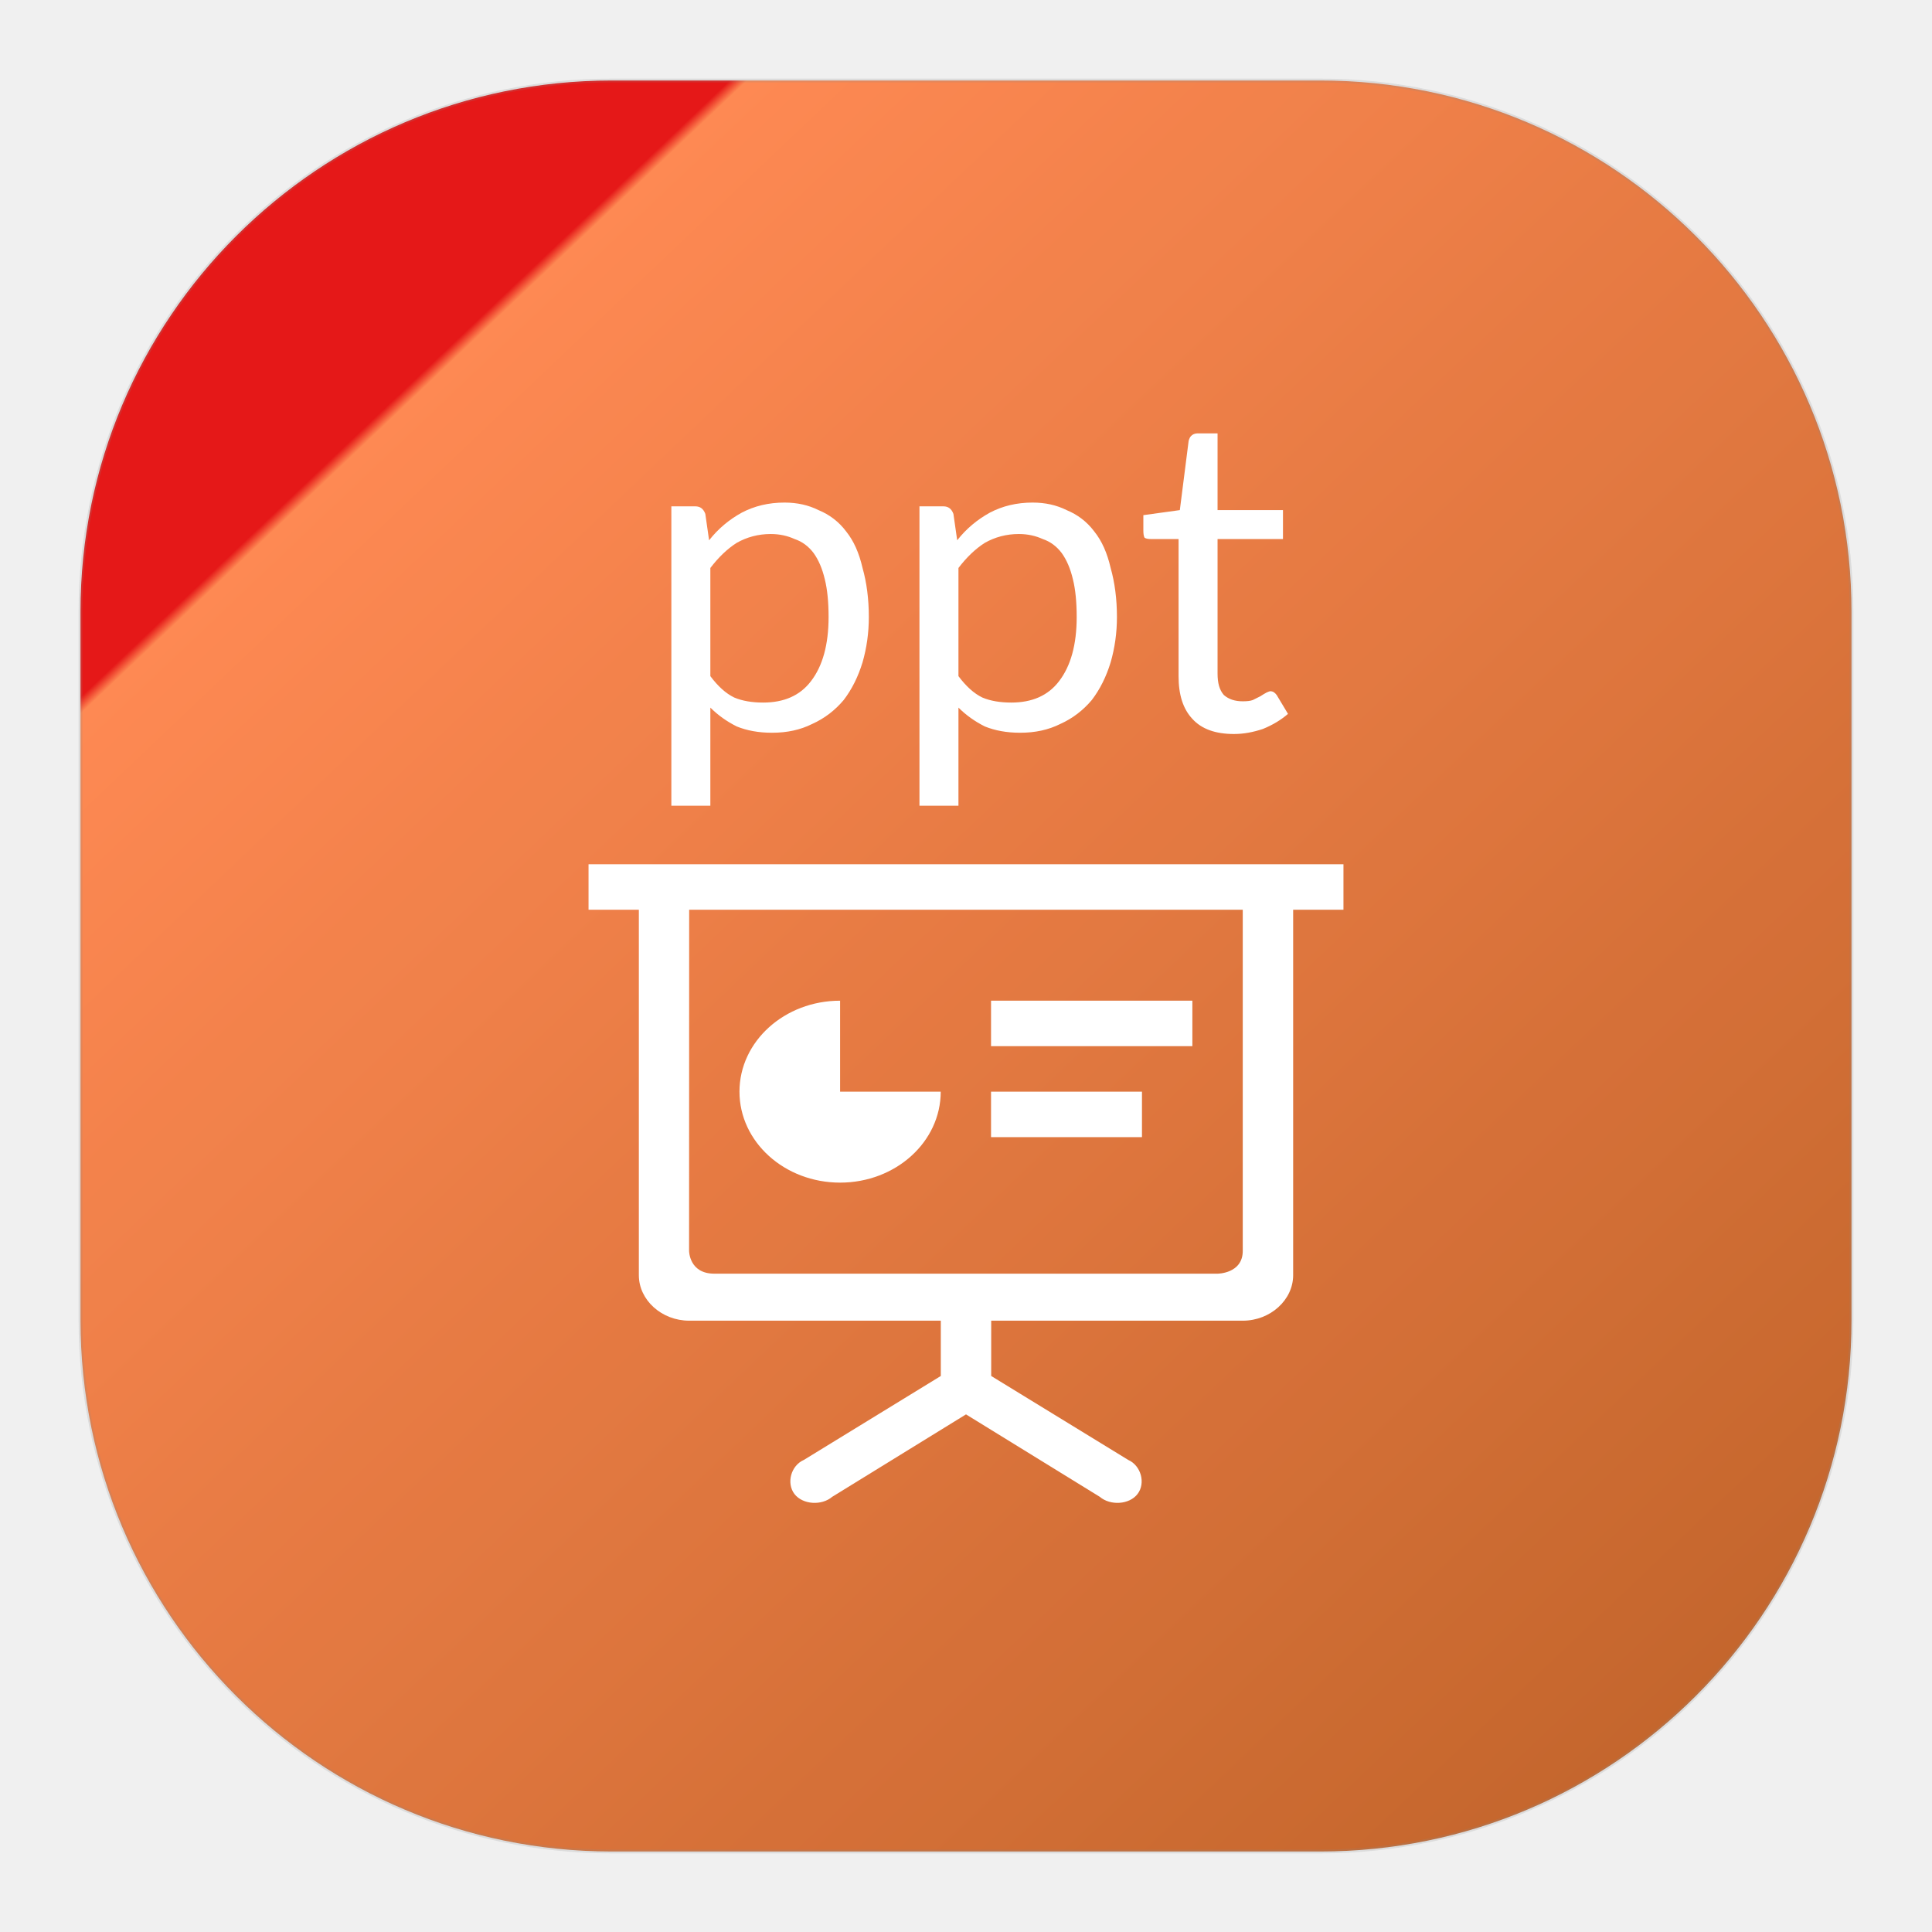
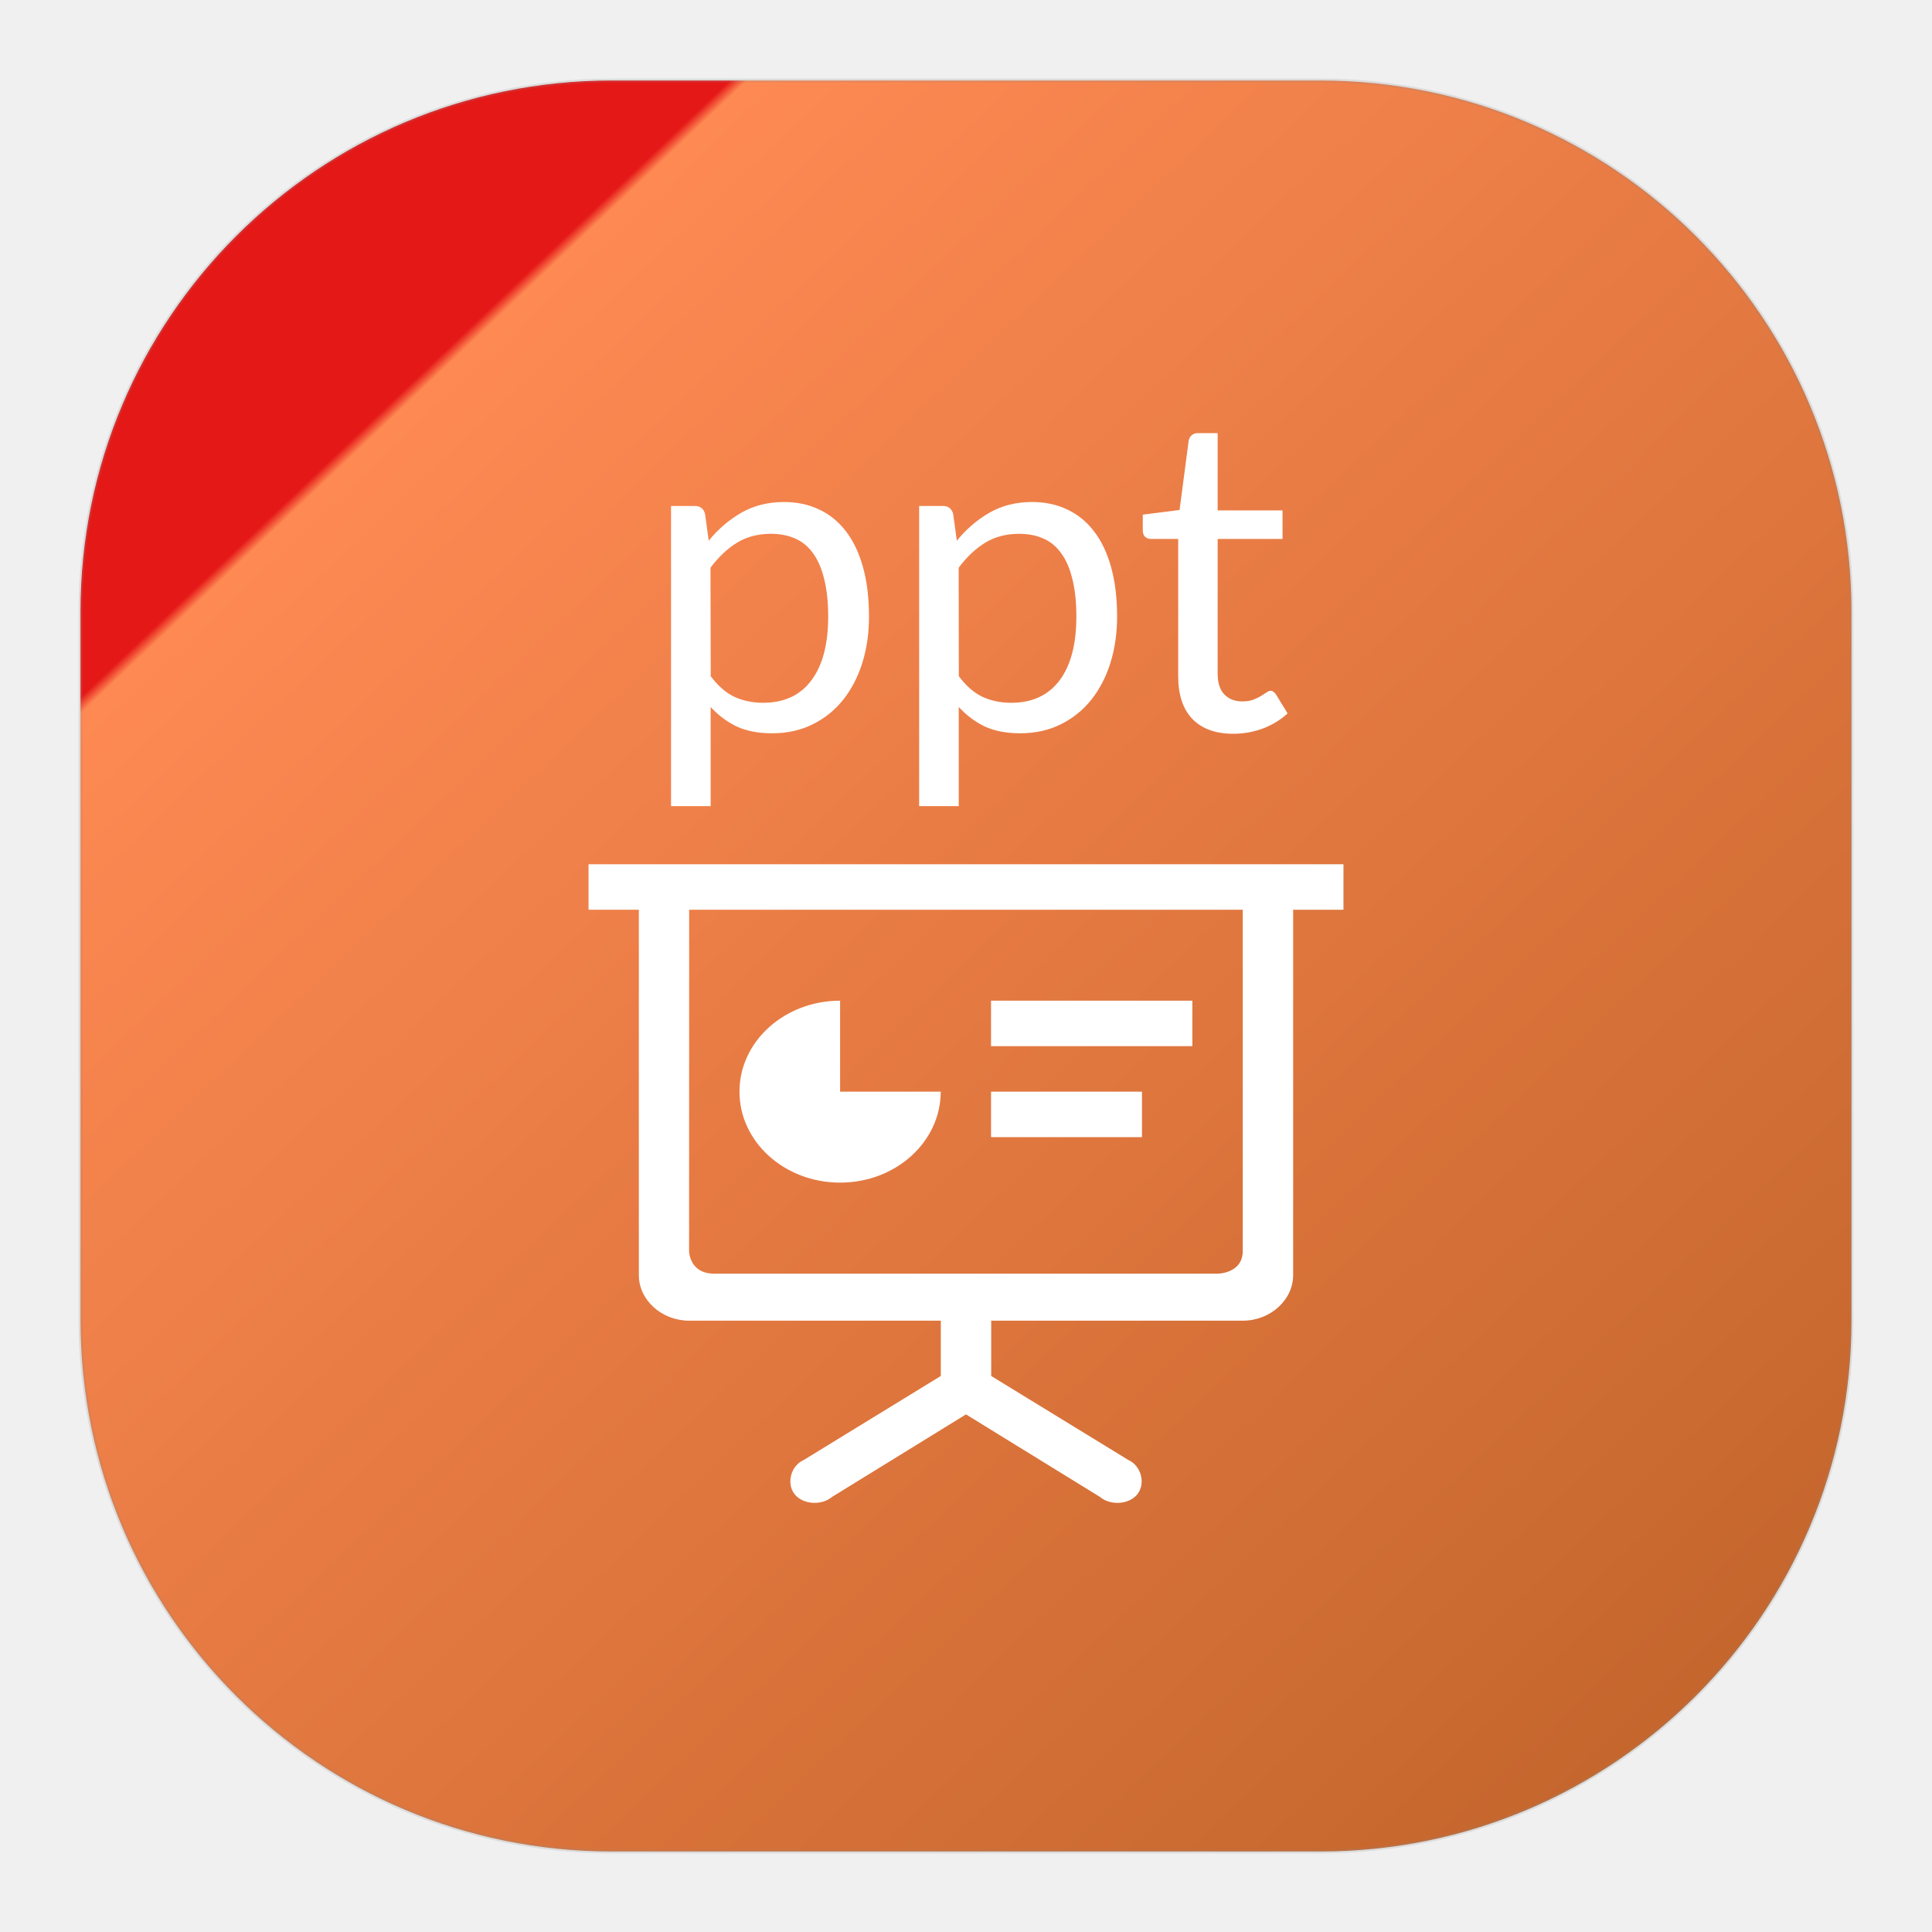
<svg xmlns="http://www.w3.org/2000/svg" viewBox="0 0 24 24" width="512" height="512" fill="none" version="1.1">
  <rect x="1" y="1" width="22" height="22" rx="6.6" fill="url(#a)" opacity=".9" stroke="gray" stroke-opacity=".2" vector-effect="non-scaling-stroke" style="-inkscape-stroke:hairline" />
  <path d="m7.311 10.736v0.565h0.625v4.54c0 0.309 0.284 0.565 0.625 0.565h3.126v0.687l-1.7 1.042c-0.163 0.071-0.22 0.29-0.118 0.424 0.103 0.133 0.338 0.147 0.469 0.035l1.662-1.024 1.662 1.024c0.131 0.112 0.367 0.098 0.469-0.035 0.103-0.134 0.044-0.353-0.117-0.424l-1.701-1.042v-0.687h3.126c0.341 0 0.625-0.257 0.625-0.565v-4.54h0.625v-0.565zm1.25 0.565h6.877v4.238c0 0.283-0.313 0.283-0.313 0.283h-6.252c-0.313 0-0.313-0.283-0.313-0.283zm1.875 1.13a1.25 1.13 0 1 0 1.25 1.13h-1.25zm1.875 0v0.565h2.501v-0.565zm0 1.13v0.565h1.875v-0.565z" color="#000000" fill="#fff" stroke-width=".951" />
  <g transform="translate(0 -8.9288)" alignment-baseline="middle" fill="#fff" font-family="Lato" text-anchor="middle">
-     <text x="12" y="18">
-       <tspan font-size="5.5px">ppt</tspan>
-     </text>
+     <path d="m 8.829,17.329 q 0.135,0.181 0.294,0.256 0.16,0.074 0.357,0.074 0.391,0 0.599,-0.278 0.209,-0.278 0.209,-0.792 0,-0.272 -0.05,-0.468 -0.047,-0.195 -0.138,-0.319 -0.091,-0.127 -0.223,-0.184 -0.132,-0.058 -0.3,-0.058 -0.239,0 -0.421,0.11 -0.179,0.11 -0.33,0.311 z m -0.025,-1.683 q 0.176,-0.217 0.407,-0.349 0.231,-0.132 0.528,-0.132 0.242,0 0.437,0.093 0.195,0.091 0.333,0.272 0.138,0.179 0.212,0.446 0.074,0.267 0.074,0.613 0,0.308 -0.083,0.575 -0.083,0.264 -0.239,0.459 -0.154,0.193 -0.38,0.305 -0.223,0.11 -0.503,0.11 -0.256,0 -0.44,-0.085 -0.181,-0.088 -0.322,-0.242 v 1.232 h -0.492 v -3.729 h 0.294 q 0.104,0 0.129,0.102 z m 3.107,1.683 q 0.135,0.181 0.294,0.256 0.16,0.074 0.357,0.074 0.391,0 0.6,-0.278 0.209,-0.278 0.209,-0.792 0,-0.272 -0.05,-0.468 -0.047,-0.195 -0.138,-0.319 -0.091,-0.127 -0.223,-0.184 -0.132,-0.058 -0.3,-0.058 -0.239,0 -0.421,0.11 -0.179,0.11 -0.33,0.311 z m -0.025,-1.683 q 0.176,-0.217 0.407,-0.349 0.231,-0.132 0.528,-0.132 0.242,0 0.437,0.093 0.195,0.091 0.333,0.272 0.138,0.179 0.212,0.446 0.074,0.267 0.074,0.613 0,0.308 -0.083,0.575 -0.083,0.264 -0.239,0.459 -0.154,0.193 -0.38,0.305 -0.223,0.11 -0.503,0.11 -0.256,0 -0.44,-0.085 -0.181,-0.088 -0.322,-0.242 v 1.232 h -0.492 v -3.729 h 0.294 q 0.104,0 0.129,0.102 z m 3.435,2.398 q -0.33,0 -0.509,-0.184 -0.176,-0.184 -0.176,-0.531 v -1.705 h -0.336 q -0.044,0 -0.074,-0.025 -0.03,-0.028 -0.03,-0.083 V 15.322 l 0.457,-0.058 0.113,-0.861 q 0.008,-0.041 0.036,-0.066 0.03,-0.028 0.077,-0.028 h 0.247 v 0.96 h 0.806 V 15.624 h -0.806 v 1.672 q 0,0.176 0.085,0.261 0.085,0.085 0.22,0.085 0.077,0 0.132,-0.019 0.058,-0.022 0.099,-0.047 0.041,-0.025 0.069,-0.044 0.03,-0.022 0.052,-0.022 0.038,0 0.069,0.047 l 0.143,0.234 q -0.127,0.118 -0.305,0.187 -0.179,0.066 -0.368,0.066 z" style="font-size:5.5px" aria-label="ppt" />
  </g>
  <defs>
    <linearGradient id="a" x1=".05" x2="1" y2="1" gradientTransform="scale(22)" gradientUnits="userSpaceOnUse">
      <stop stop-color="#e30000" offset=".2" />
      <stop stop-color="#ff7d41" offset=".205" />
      <stop stop-color="#bc5515" offset="1" />
    </linearGradient>
  </defs>
</svg>
